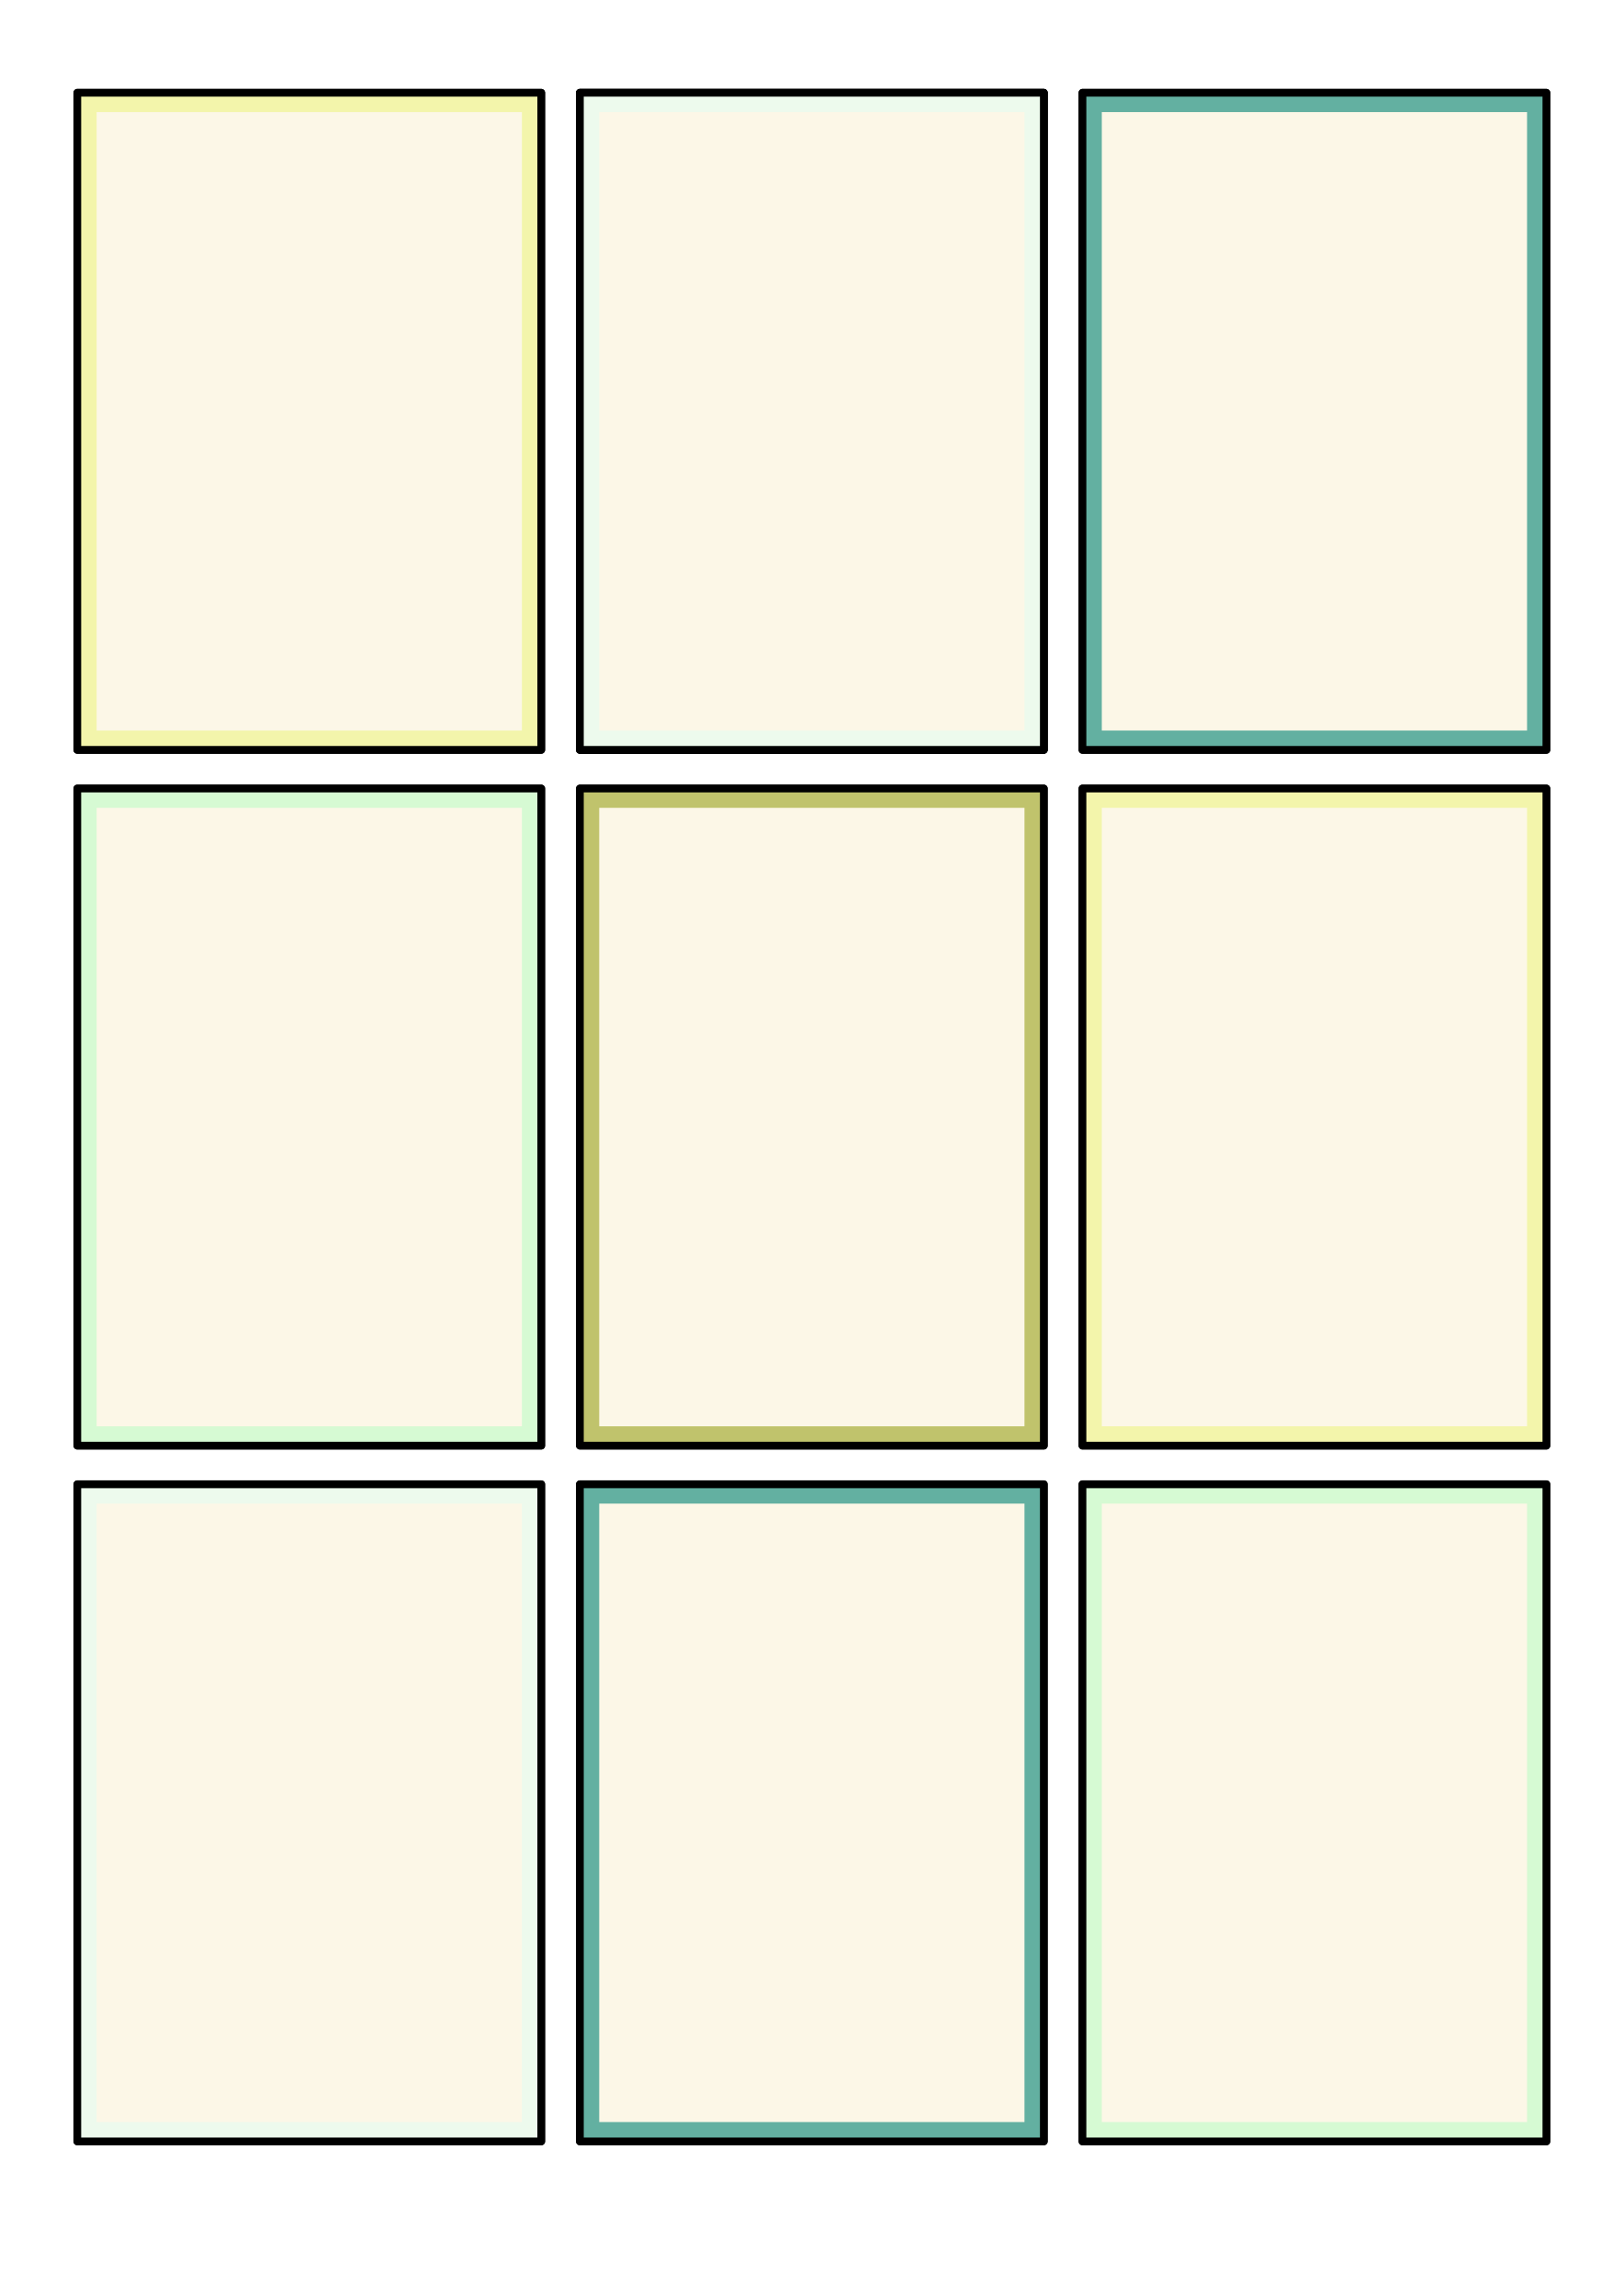
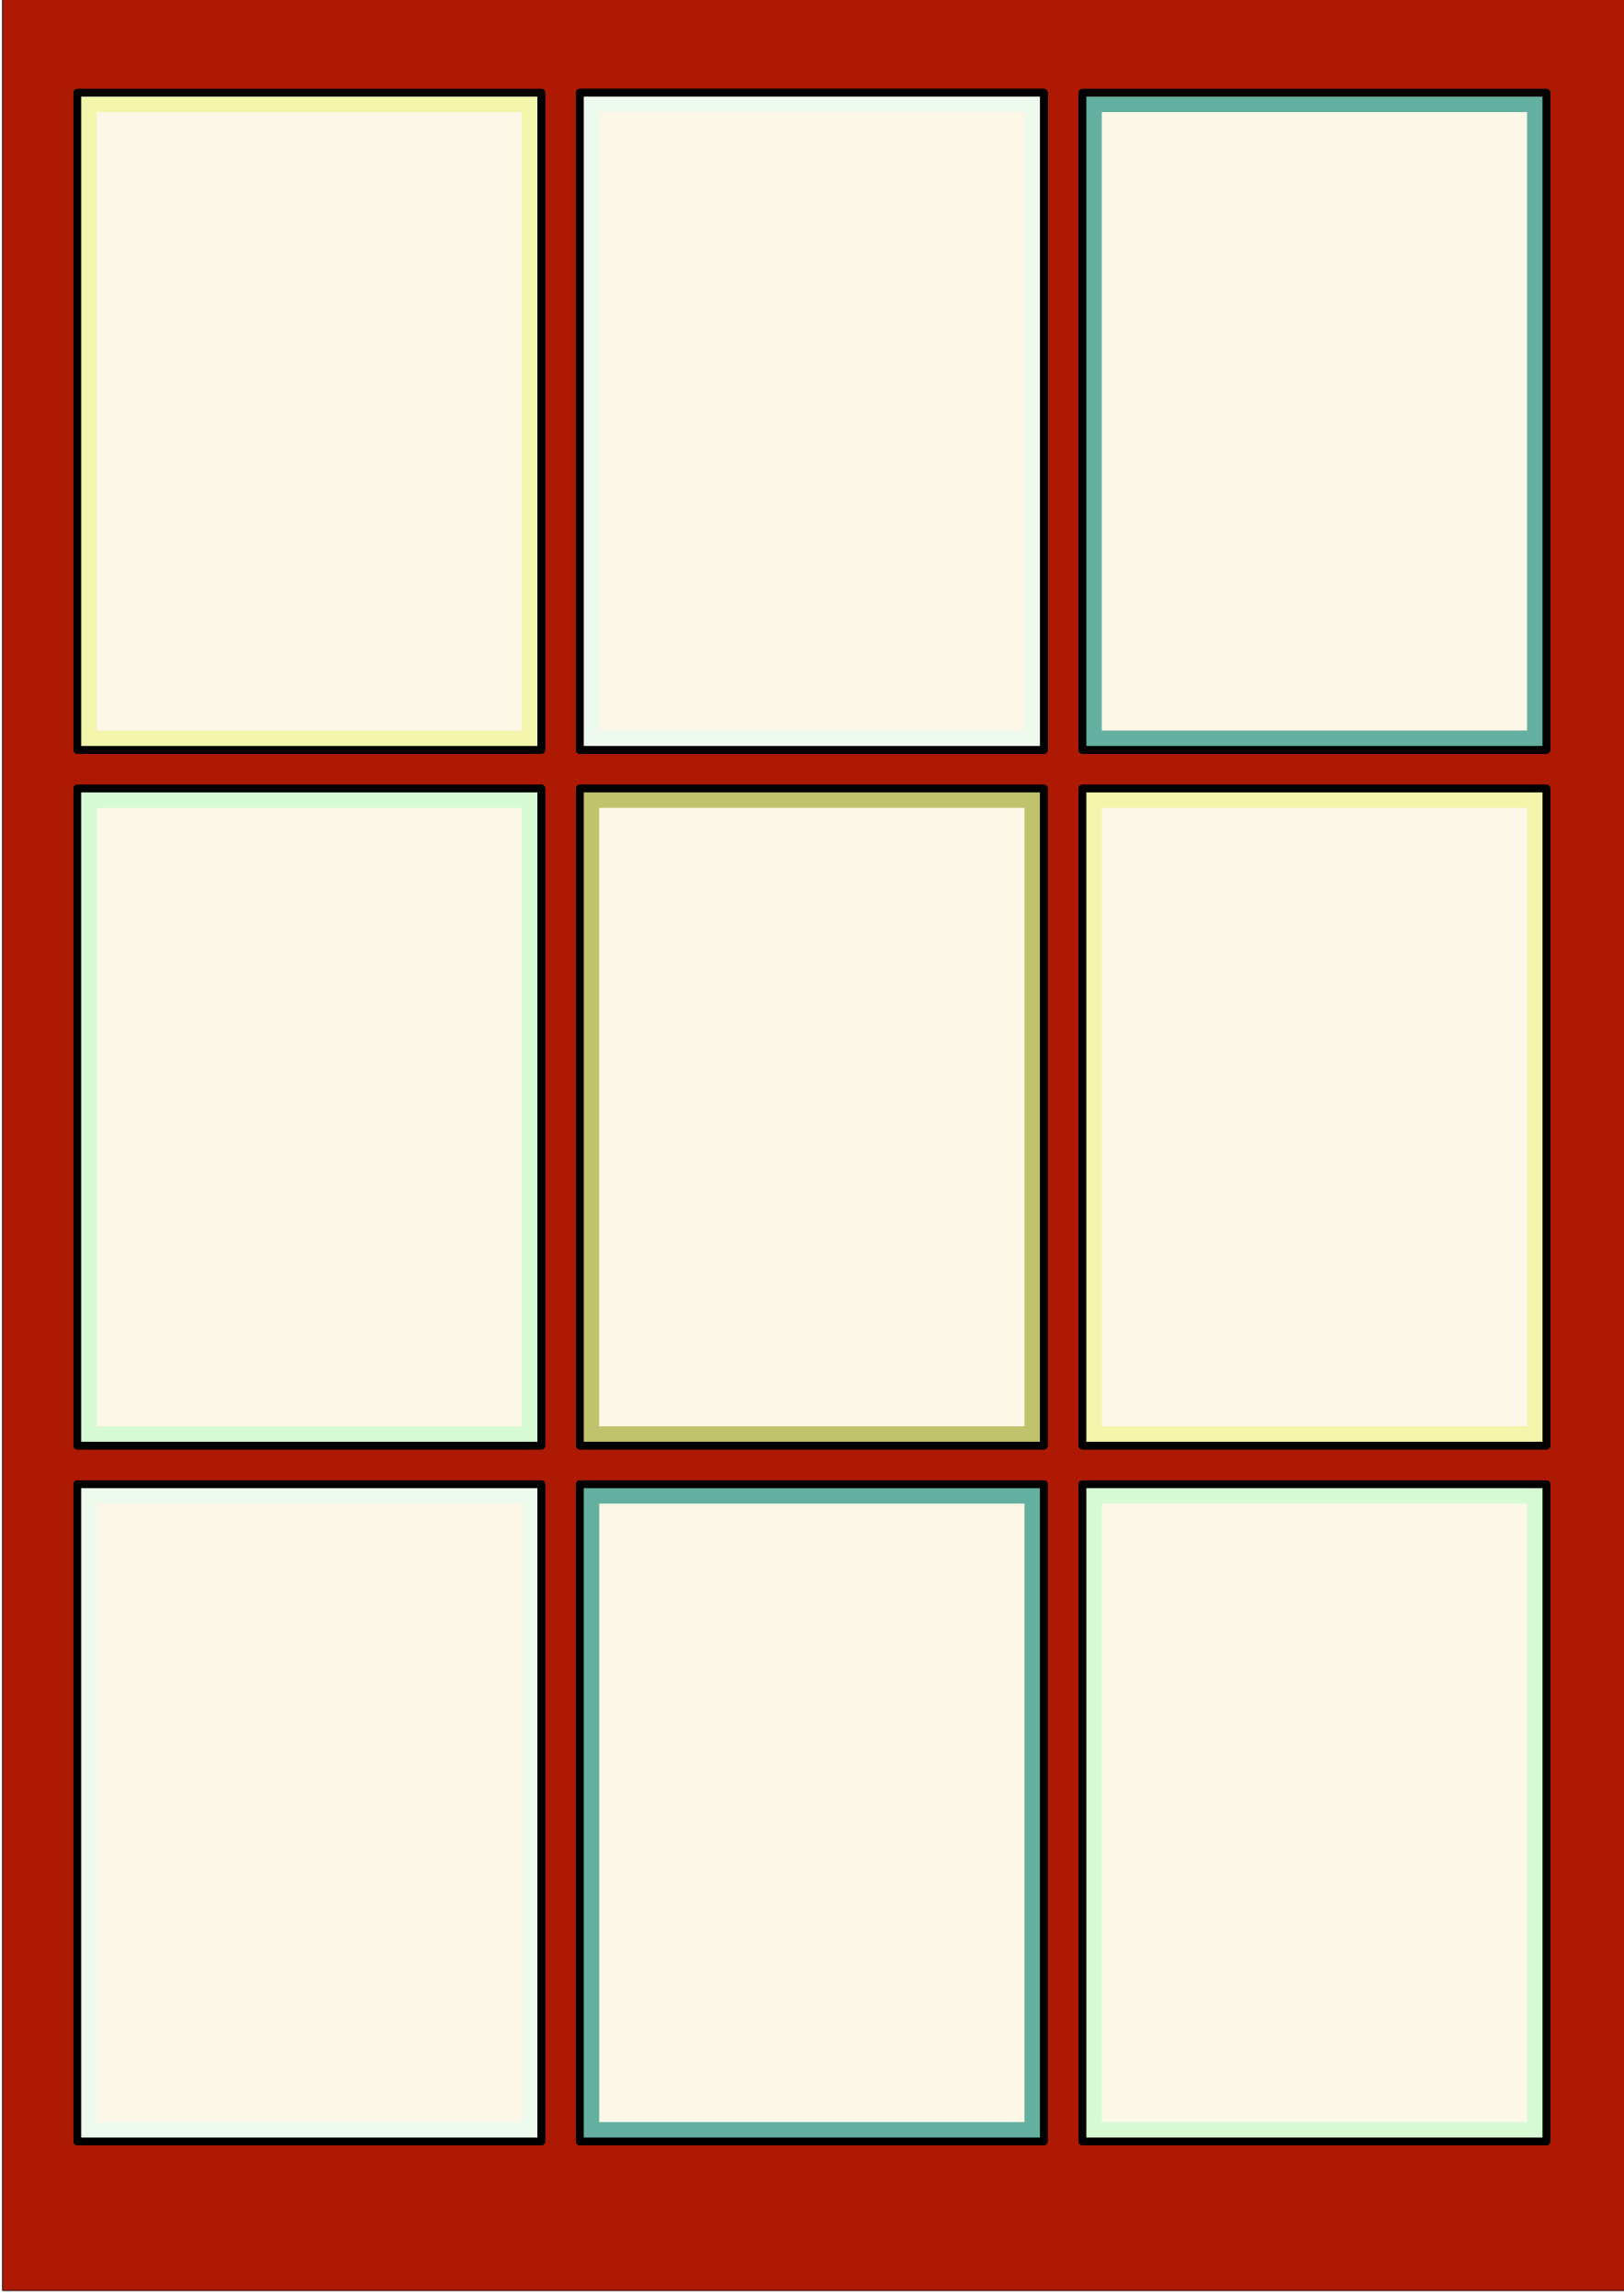
<svg xmlns="http://www.w3.org/2000/svg" width="210mm" height="297mm" viewBox="0 0 210 297" version="1.1" id="svg1124">
  <defs id="defs1118" />
  <g id="layer1">
+     <rect style="opacity:1;fill:#ad1902;fill-opacity:1;stroke:#000000;stroke-width:0.201;stroke-linecap:square;stroke-linejoin:round;stroke-miterlimit:4;stroke-dasharray:none;stroke-dashoffset:0;stroke-opacity:1;paint-order:markers stroke fill" id="rect847" width="209.913" height="296.722" x="0.374" y="-0.471" />
    <rect style="opacity:1;fill:#fcf7e7;fill-opacity:1;stroke:#000000;stroke-width:1;stroke-linecap:butt;stroke-linejoin:round;stroke-miterlimit:4;stroke-dasharray:none;stroke-dashoffset:0;stroke-opacity:1;paint-order:markers fill stroke" id="rect1136" width="60" height="85" x="10" y="12" />
    <path style="opacity:1;fill:#f3f5ab;fill-opacity:1;stroke:none;stroke-width:2.646;stroke-linecap:square;stroke-linejoin:miter;stroke-miterlimit:4;stroke-dasharray:none;stroke-dashoffset:0;stroke-opacity:1;paint-order:markers stroke fill" d="m 37.795,45.354 v 9.449 302.363 9.447 h 9.449 207.873 9.449 V 357.166 45.354 Z m 9.449,9.449 H 255.117 V 357.166 H 47.244 Z" id="rect4637" transform="scale(0.2645833)" />
    <rect style="opacity:1;fill:#fcf7e7;fill-opacity:1;stroke:#000000;stroke-width:1;stroke-linecap:butt;stroke-linejoin:round;stroke-miterlimit:4;stroke-dasharray:none;stroke-dashoffset:0;stroke-opacity:1;paint-order:markers fill stroke" id="rect1136-6" width="60" height="85" x="75" y="12" />
    <rect style="opacity:1;fill:#fcf7e7;fill-opacity:1;stroke:#000000;stroke-width:1;stroke-linecap:butt;stroke-linejoin:round;stroke-miterlimit:4;stroke-dasharray:none;stroke-dashoffset:0;stroke-opacity:1;paint-order:markers fill stroke" id="rect1136-2" width="60" height="85" x="140" y="12" />
    <rect style="opacity:1;fill:#fcf7e7;fill-opacity:1;stroke:#000000;stroke-width:1;stroke-linecap:butt;stroke-linejoin:round;stroke-miterlimit:4;stroke-dasharray:none;stroke-dashoffset:0;stroke-opacity:1;paint-order:markers fill stroke" id="rect1136-7" width="60" height="85" x="10" y="102" />
    <rect style="opacity:1;fill:#fcf7e7;fill-opacity:1;stroke:#000000;stroke-width:1;stroke-linecap:butt;stroke-linejoin:round;stroke-miterlimit:4;stroke-dasharray:none;stroke-dashoffset:0;stroke-opacity:1;paint-order:markers fill stroke" id="rect1136-6-1" width="60" height="85" x="75" y="102" />
    <rect style="opacity:1;fill:#fcf7e7;fill-opacity:1;stroke:#000000;stroke-width:1;stroke-linecap:butt;stroke-linejoin:round;stroke-miterlimit:4;stroke-dasharray:none;stroke-dashoffset:0;stroke-opacity:1;paint-order:markers fill stroke" id="rect1136-8" width="60" height="85" x="10" y="192" />
    <rect style="opacity:1;fill:#fcf7e7;fill-opacity:1;stroke:#000000;stroke-width:1;stroke-linecap:butt;stroke-linejoin:round;stroke-miterlimit:4;stroke-dasharray:none;stroke-dashoffset:0;stroke-opacity:1;paint-order:markers fill stroke" id="rect1136-8-2" width="60" height="85" x="75" y="192" />
    <flowRoot xml:space="preserve" id="flowRoot918" style="font-style:normal;font-variant:normal;font-weight:normal;font-stretch:normal;font-size:16px;line-height:1.25;font-family:'Century Gothic';-inkscape-font-specification:'Century Gothic';font-variant-ligatures:normal;font-variant-caps:normal;font-variant-numeric:normal;font-feature-settings:normal;text-align:center;letter-spacing:0px;word-spacing:0px;writing-mode:lr-tb;text-anchor:middle;fill:#000000;fill-opacity:1;stroke:none" transform="scale(0.2645833)">
      <flowRegion id="flowRegion920">
        <rect id="rect922" width="113.386" height="18.898" x="340.157" y="272.126" />
      </flowRegion>
      <flowPara id="flowPara924" />
    </flowRoot>
    <rect style="opacity:1;fill:#fcf7e7;fill-opacity:1;stroke:#000000;stroke-width:1;stroke-linecap:butt;stroke-linejoin:round;stroke-miterlimit:4;stroke-dasharray:none;stroke-dashoffset:0;stroke-opacity:1;paint-order:markers fill stroke" id="rect1136-6-8" width="60" height="85" x="140" y="102" />
    <rect style="opacity:1;fill:#fcf7e7;fill-opacity:1;stroke:#000000;stroke-width:1;stroke-linecap:butt;stroke-linejoin:round;stroke-miterlimit:4;stroke-dasharray:none;stroke-dashoffset:0;stroke-opacity:1;paint-order:markers fill stroke" id="rect1136-6-1-7" width="60" height="85" x="140" y="192" />
    <rect style="display:inline;opacity:1;fill:none;fill-opacity:1;stroke:#000000;stroke-width:1;stroke-linecap:butt;stroke-linejoin:round;stroke-miterlimit:4;stroke-dasharray:none;stroke-dashoffset:0;stroke-opacity:1;paint-order:markers fill stroke" id="rect1136-5" width="60" height="85" x="10" y="12" />
    <rect style="display:inline;opacity:1;fill:none;fill-opacity:1;stroke:#000000;stroke-width:1;stroke-linecap:butt;stroke-linejoin:round;stroke-miterlimit:4;stroke-dasharray:none;stroke-dashoffset:0;stroke-opacity:1;paint-order:markers fill stroke" id="rect1136-5-11" width="60" height="85" x="75" y="12" />
    <path style="opacity:1;fill:#edfaed;fill-opacity:1;stroke:none;stroke-width:0.7;stroke-linecap:square;stroke-linejoin:miter;stroke-miterlimit:4;stroke-dasharray:none;stroke-dashoffset:0;stroke-opacity:1;paint-order:markers stroke fill" d="m 75,12 v 2.5 80 2.5 h 2.5 55 2.5 V 94.5 12 Z m 2.5,2.5 H 132.5 V 94.5 H 77.5 Z" id="rect4637-0" />
    <path style="opacity:1;fill:#63b0a1;fill-opacity:1;stroke:none;stroke-width:0.7;stroke-linecap:square;stroke-linejoin:miter;stroke-miterlimit:4;stroke-dasharray:none;stroke-dashoffset:0;stroke-opacity:1;paint-order:markers stroke fill" d="m 140,12 v 2.5 80 2.5 h 2.5 55 2.5 V 94.5 12 Z m 2.5,2.5 h 55 V 94.5 H 142.5 Z" id="rect4637-5" />
    <path style="opacity:1;fill:#f3f5ab;fill-opacity:1;stroke:none;stroke-width:0.7;stroke-linecap:square;stroke-linejoin:miter;stroke-miterlimit:4;stroke-dasharray:none;stroke-dashoffset:0;stroke-opacity:1;paint-order:markers stroke fill" d="m 140,102 v 2.5 80 2.5 h 2.5 55 2.5 V 184.5 102 Z m 2.5,2.5 h 55 v 80 H 142.5 Z" id="rect4637-6" />
    <path style="opacity:1;fill:#c0c36c;fill-opacity:1;stroke:none;stroke-width:0.7;stroke-linecap:square;stroke-linejoin:miter;stroke-miterlimit:4;stroke-dasharray:none;stroke-dashoffset:0;stroke-opacity:1;paint-order:markers stroke fill" d="m 75,102 v 2.5 80 2.5 H 77.5 h 55 2.5 v -2.5 -82.5 z M 77.5,104.5 h 55 v 80 H 77.5 Z" id="rect4637-1" />
    <path style="opacity:1;fill:#d6fad3;fill-opacity:1;stroke:none;stroke-width:0.7;stroke-linecap:square;stroke-linejoin:miter;stroke-miterlimit:4;stroke-dasharray:none;stroke-dashoffset:0;stroke-opacity:1;paint-order:markers stroke fill" d="m 10,102 v 2.5 80 2.5 H 12.5 67.5 70 v -2.5 -82.5 z M 12.5,104.5 h 55 v 80 H 12.5 Z" id="rect4637-04" />
    <path style="opacity:1;fill:#edfaed;fill-opacity:1;stroke:none;stroke-width:0.7;stroke-linecap:square;stroke-linejoin:miter;stroke-miterlimit:4;stroke-dasharray:none;stroke-dashoffset:0;stroke-opacity:1;paint-order:markers stroke fill" d="m 10,192 v 2.5 80 2.5 h 2.5 55 2.5 V 274.5 192 Z m 2.5,2.5 h 55 v 80 H 12.5 Z" id="rect4637-2" />
    <path style="opacity:1;fill:#63b0a1;fill-opacity:1;stroke:none;stroke-width:0.7;stroke-linecap:square;stroke-linejoin:miter;stroke-miterlimit:4;stroke-dasharray:none;stroke-dashoffset:0;stroke-opacity:1;paint-order:markers stroke fill" d="m 75,192 v 2.5 80 2.5 H 77.5 h 55 2.5 V 274.5 192 Z M 77.5,194.5 h 55 v 80 H 77.5 Z" id="rect4637-21" />
    <path style="opacity:1;fill:#d6fad3;fill-opacity:1;stroke:none;stroke-width:0.7;stroke-linecap:square;stroke-linejoin:miter;stroke-miterlimit:4;stroke-dasharray:none;stroke-dashoffset:0;stroke-opacity:1;paint-order:markers stroke fill" d="m 140,192 v 2.5 80 2.5 h 2.5 55 2.5 V 274.5 192 Z M 142.5,194.5 h 55 v 80 H 142.5 Z" id="rect4637-218" />
    <rect style="display:inline;opacity:1;fill:none;fill-opacity:1;stroke:#000000;stroke-width:1;stroke-linecap:butt;stroke-linejoin:round;stroke-miterlimit:4;stroke-dasharray:none;stroke-dashoffset:0;stroke-opacity:1;paint-order:markers fill stroke" id="rect1136-5-1" width="60" height="85" x="75" y="12" />
    <rect style="display:inline;opacity:1;fill:none;fill-opacity:1;stroke:#000000;stroke-width:1;stroke-linecap:butt;stroke-linejoin:round;stroke-miterlimit:4;stroke-dasharray:none;stroke-dashoffset:0;stroke-opacity:1;paint-order:markers fill stroke" id="rect1136-5-9" width="60" height="85" x="140" y="102" />
    <rect style="display:inline;opacity:1;fill:none;fill-opacity:1;stroke:#000000;stroke-width:1;stroke-linecap:butt;stroke-linejoin:round;stroke-miterlimit:4;stroke-dasharray:none;stroke-dashoffset:0;stroke-opacity:1;paint-order:markers fill stroke" id="rect1136-5-6" width="60" height="85" x="10" y="192" />
    <rect style="display:inline;opacity:1;fill:none;fill-opacity:1;stroke:#000000;stroke-width:1;stroke-linecap:butt;stroke-linejoin:round;stroke-miterlimit:4;stroke-dasharray:none;stroke-dashoffset:0;stroke-opacity:1;paint-order:markers fill stroke" id="rect1136-5-7" width="60" height="85" x="140" y="192" />
    <rect style="display:inline;opacity:1;fill:none;fill-opacity:1;stroke:#000000;stroke-width:1;stroke-linecap:butt;stroke-linejoin:round;stroke-miterlimit:4;stroke-dasharray:none;stroke-dashoffset:0;stroke-opacity:1;paint-order:markers fill stroke" id="rect1136-5-5" width="60" height="85" x="75" y="192" />
    <rect style="display:inline;opacity:1;fill:none;fill-opacity:1;stroke:#000000;stroke-width:1;stroke-linecap:butt;stroke-linejoin:round;stroke-miterlimit:4;stroke-dasharray:none;stroke-dashoffset:0;stroke-opacity:1;paint-order:markers fill stroke" id="rect1136-5-3" width="60" height="85" x="140" y="12" />
    <rect style="display:inline;opacity:1;fill:none;fill-opacity:1;stroke:#000000;stroke-width:1;stroke-linecap:butt;stroke-linejoin:round;stroke-miterlimit:4;stroke-dasharray:none;stroke-dashoffset:0;stroke-opacity:1;paint-order:markers fill stroke" id="rect1136-5-75" width="60" height="85" x="75" y="102" />
    <rect style="display:inline;opacity:1;fill:none;fill-opacity:1;stroke:#000000;stroke-width:1;stroke-linecap:butt;stroke-linejoin:round;stroke-miterlimit:4;stroke-dasharray:none;stroke-dashoffset:0;stroke-opacity:1;paint-order:markers fill stroke" id="rect1136-5-30" width="60" height="85" x="10" y="102" />
  </g>
</svg>
